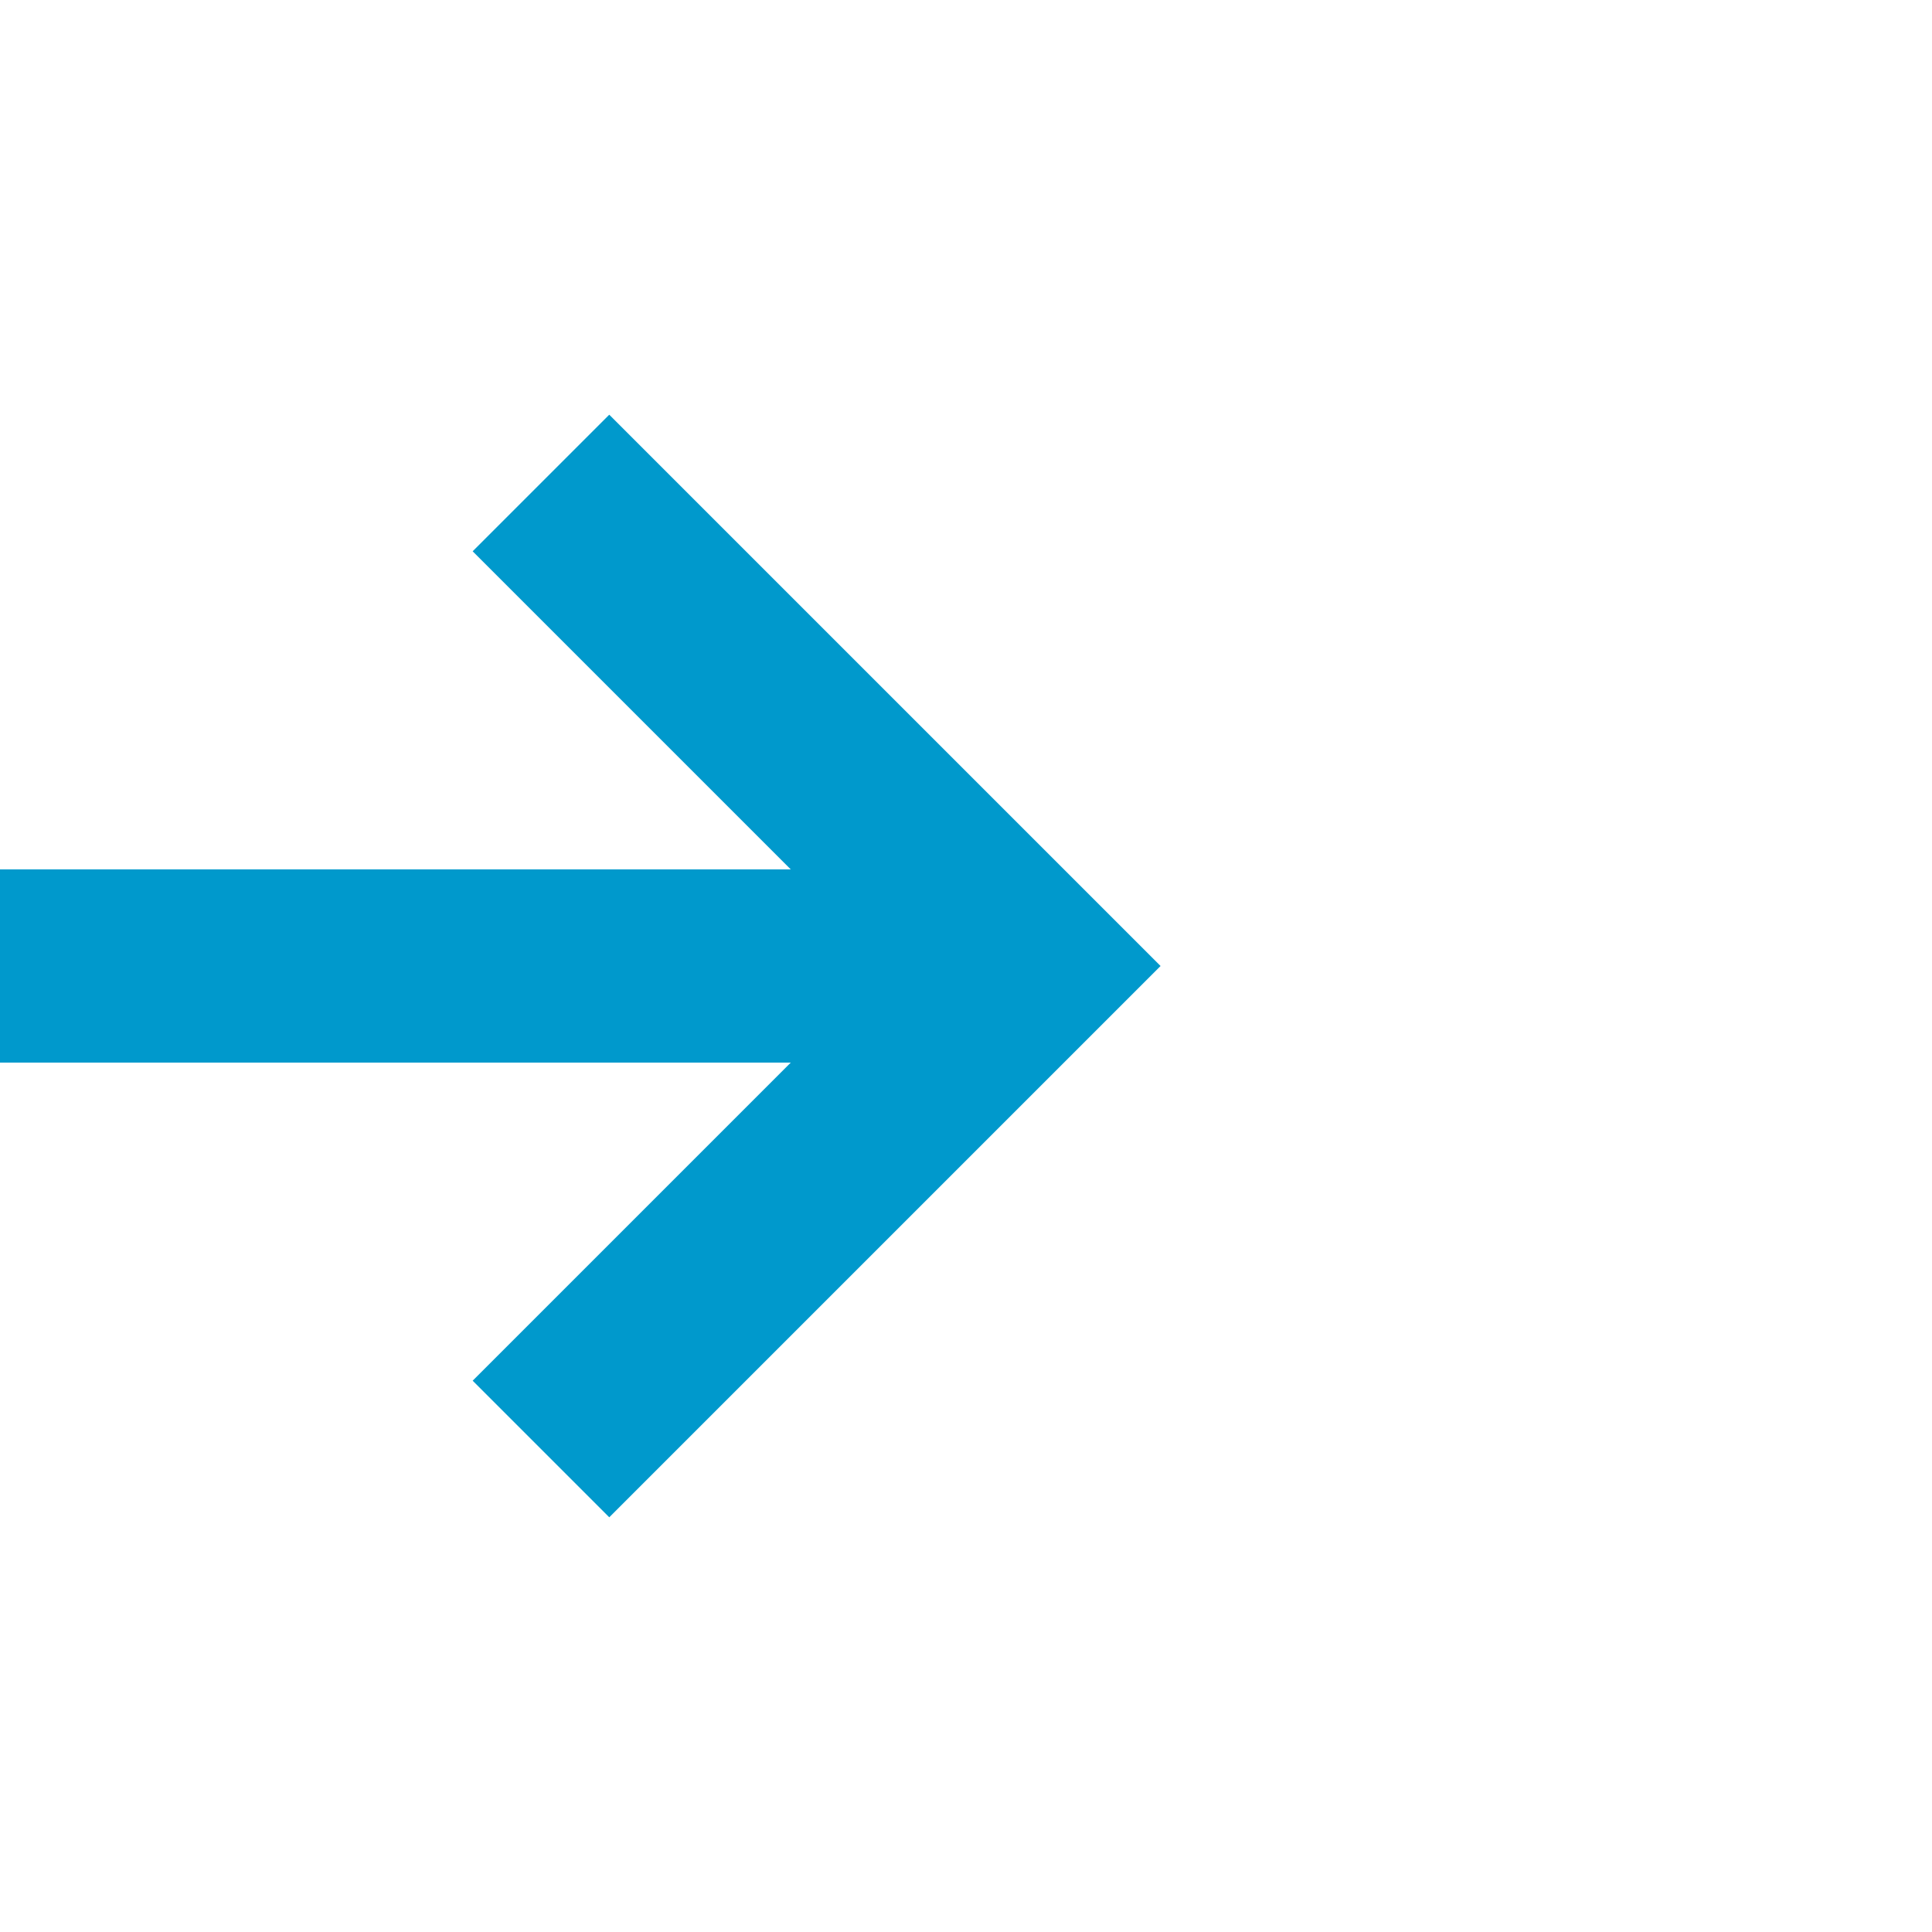
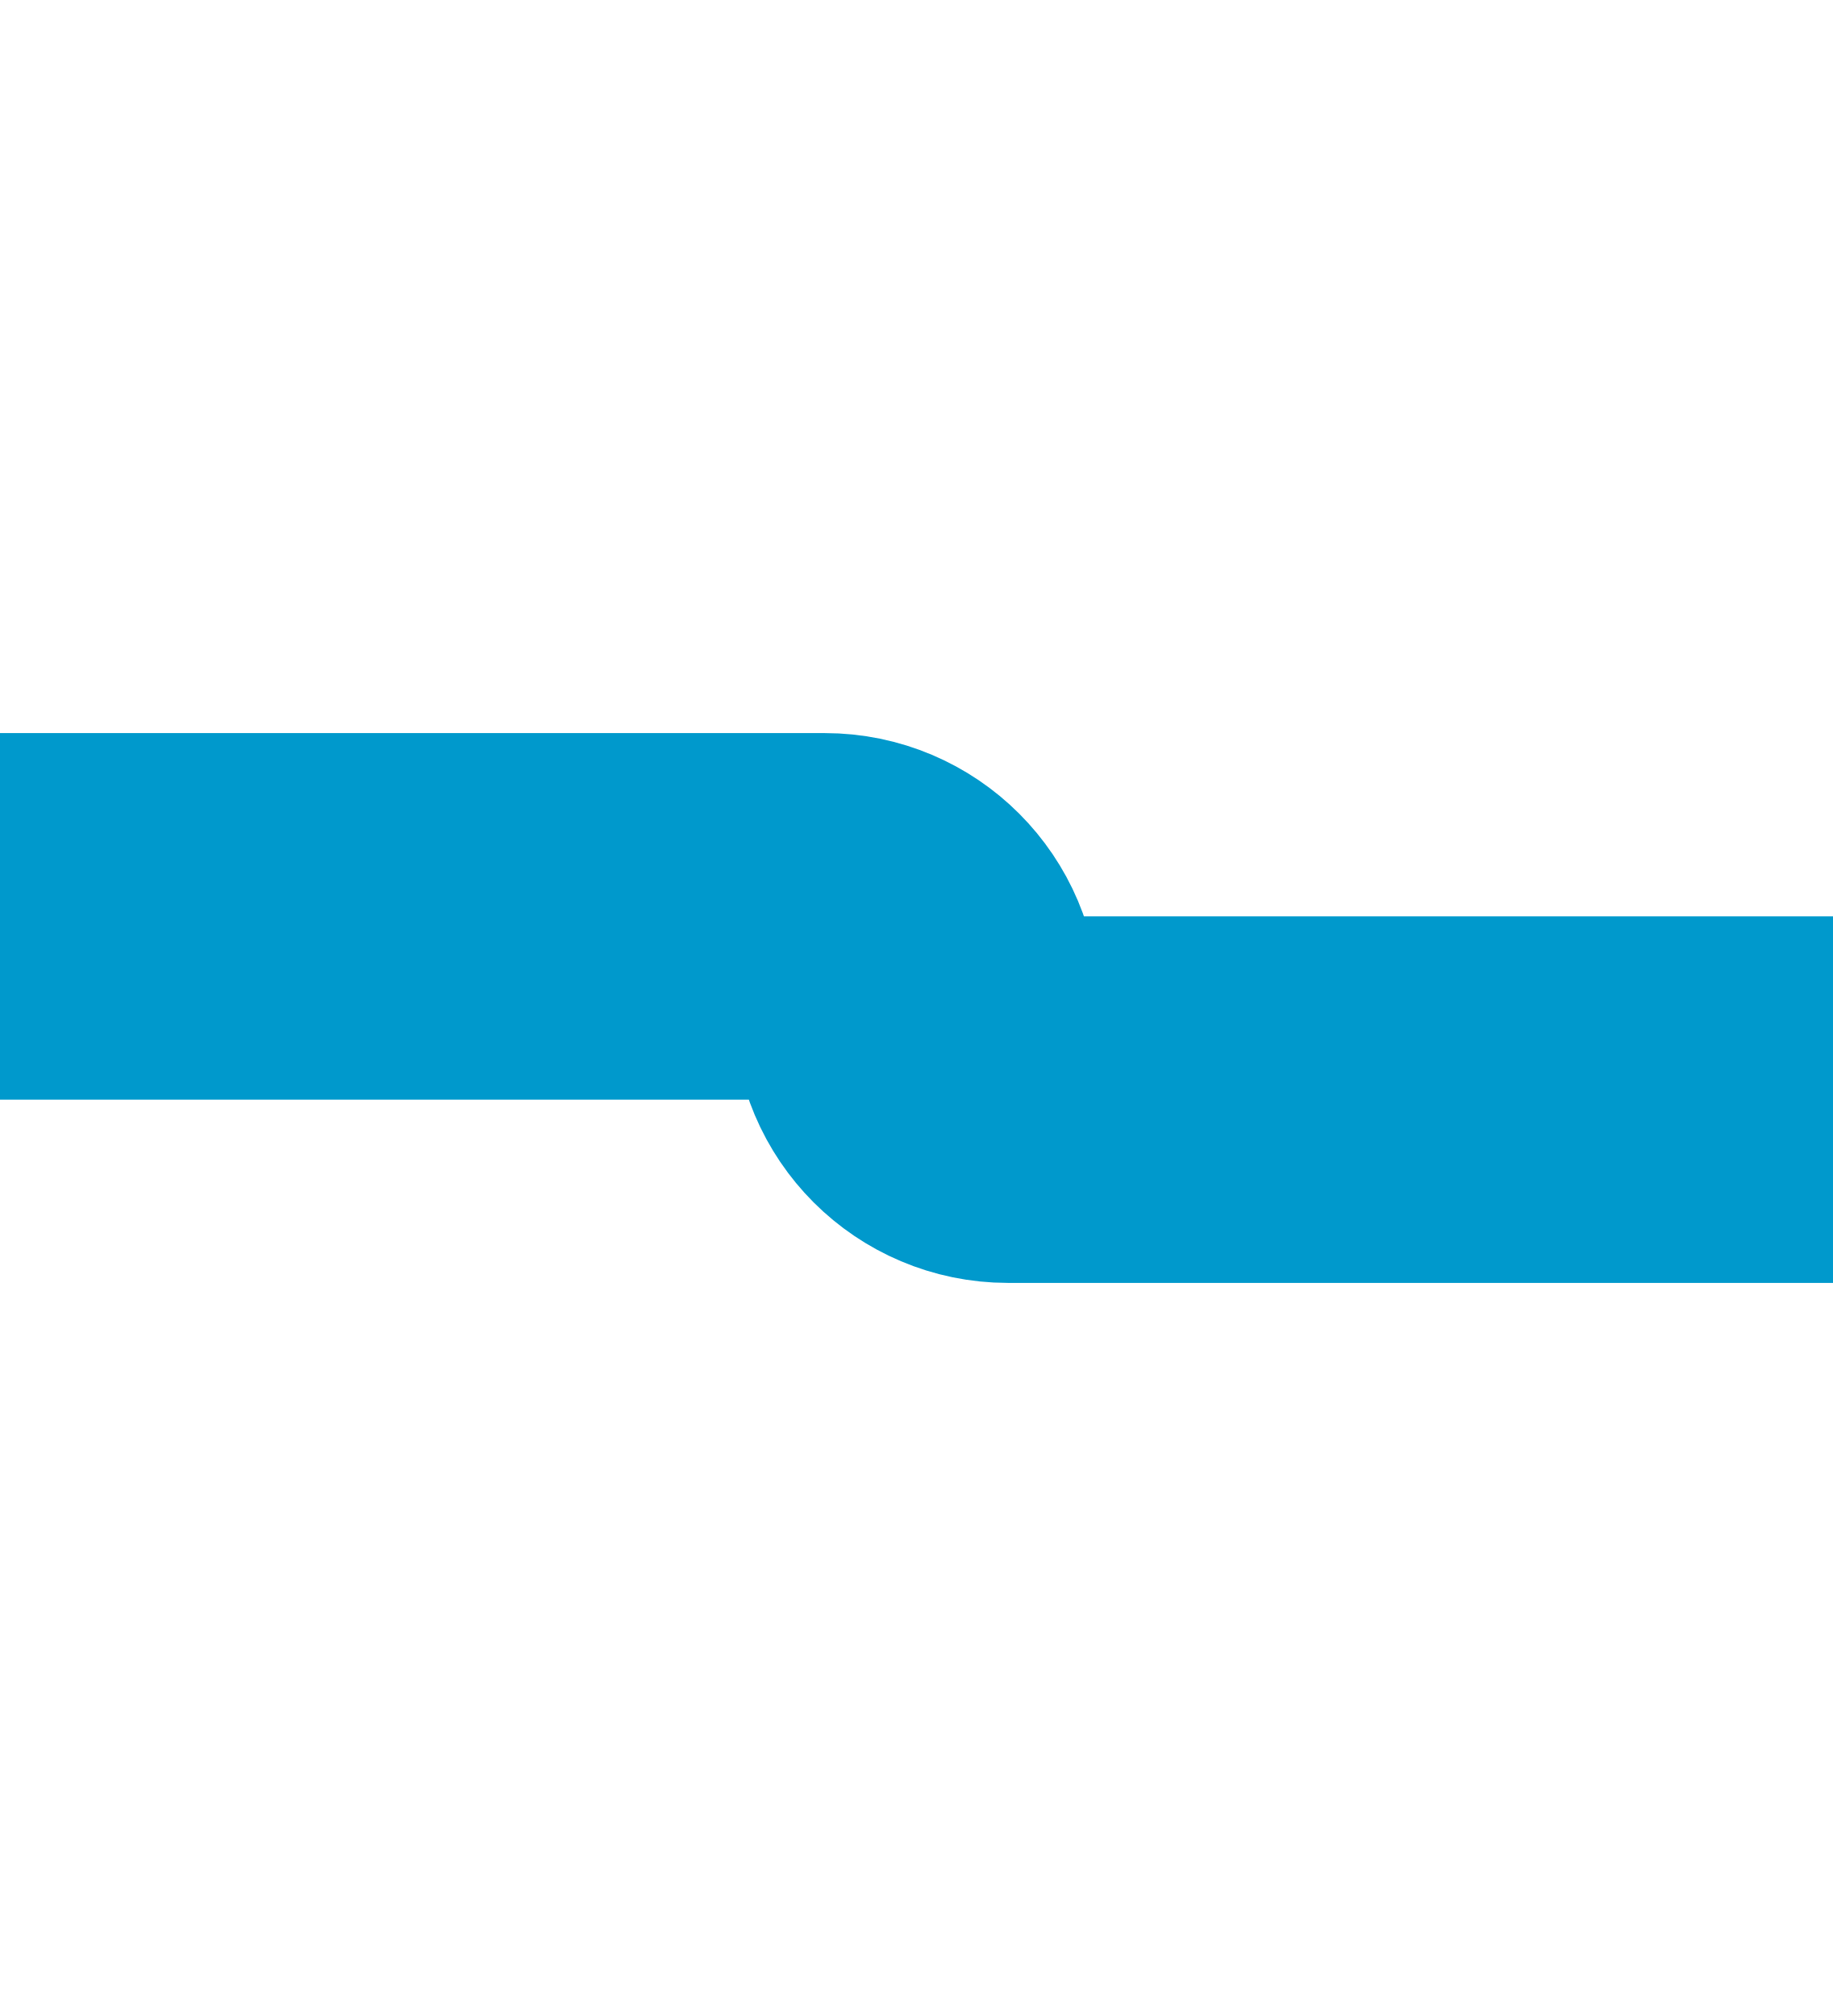
- <svg xmlns="http://www.w3.org/2000/svg" version="1.1" width="20px" height="20px" preserveAspectRatio="xMinYMid meet" viewBox="405 700  20 18">
-   <path d="M 329 709  L 415 709  " stroke-width="2" stroke="#0099cc" fill="none" />
-   <path d="M 409.893 704.707  L 414.186 709  L 409.893 713.293  L 411.307 714.707  L 416.307 709.707  L 417.014 709  L 416.307 708.293  L 411.307 703.293  L 409.893 704.707  Z " fill-rule="nonzero" fill="#0099cc" stroke="none" />
+ <svg xmlns="http://www.w3.org/2000/svg" version="1.1" width="10px" height="11px" preserveAspectRatio="xMidYMin meet" viewBox="396 902  8 11">
+   <path d="M 329 907  L 399.5 907  A 0.5 0.5 0 0 1 400 907.5 A 0.5 0.5 0 0 0 400.5 908 L 415 908  " stroke-width="2" stroke="#0099cc" fill="none" />
+   <path d="M 409.893 903.707  L 414.186 908  L 409.893 912.293  L 411.307 913.707  L 416.307 908.707  L 417.014 908  L 416.307 907.293  L 411.307 902.293  L 409.893 903.707  Z " fill-rule="nonzero" fill="#0099cc" stroke="none" />
</svg>
